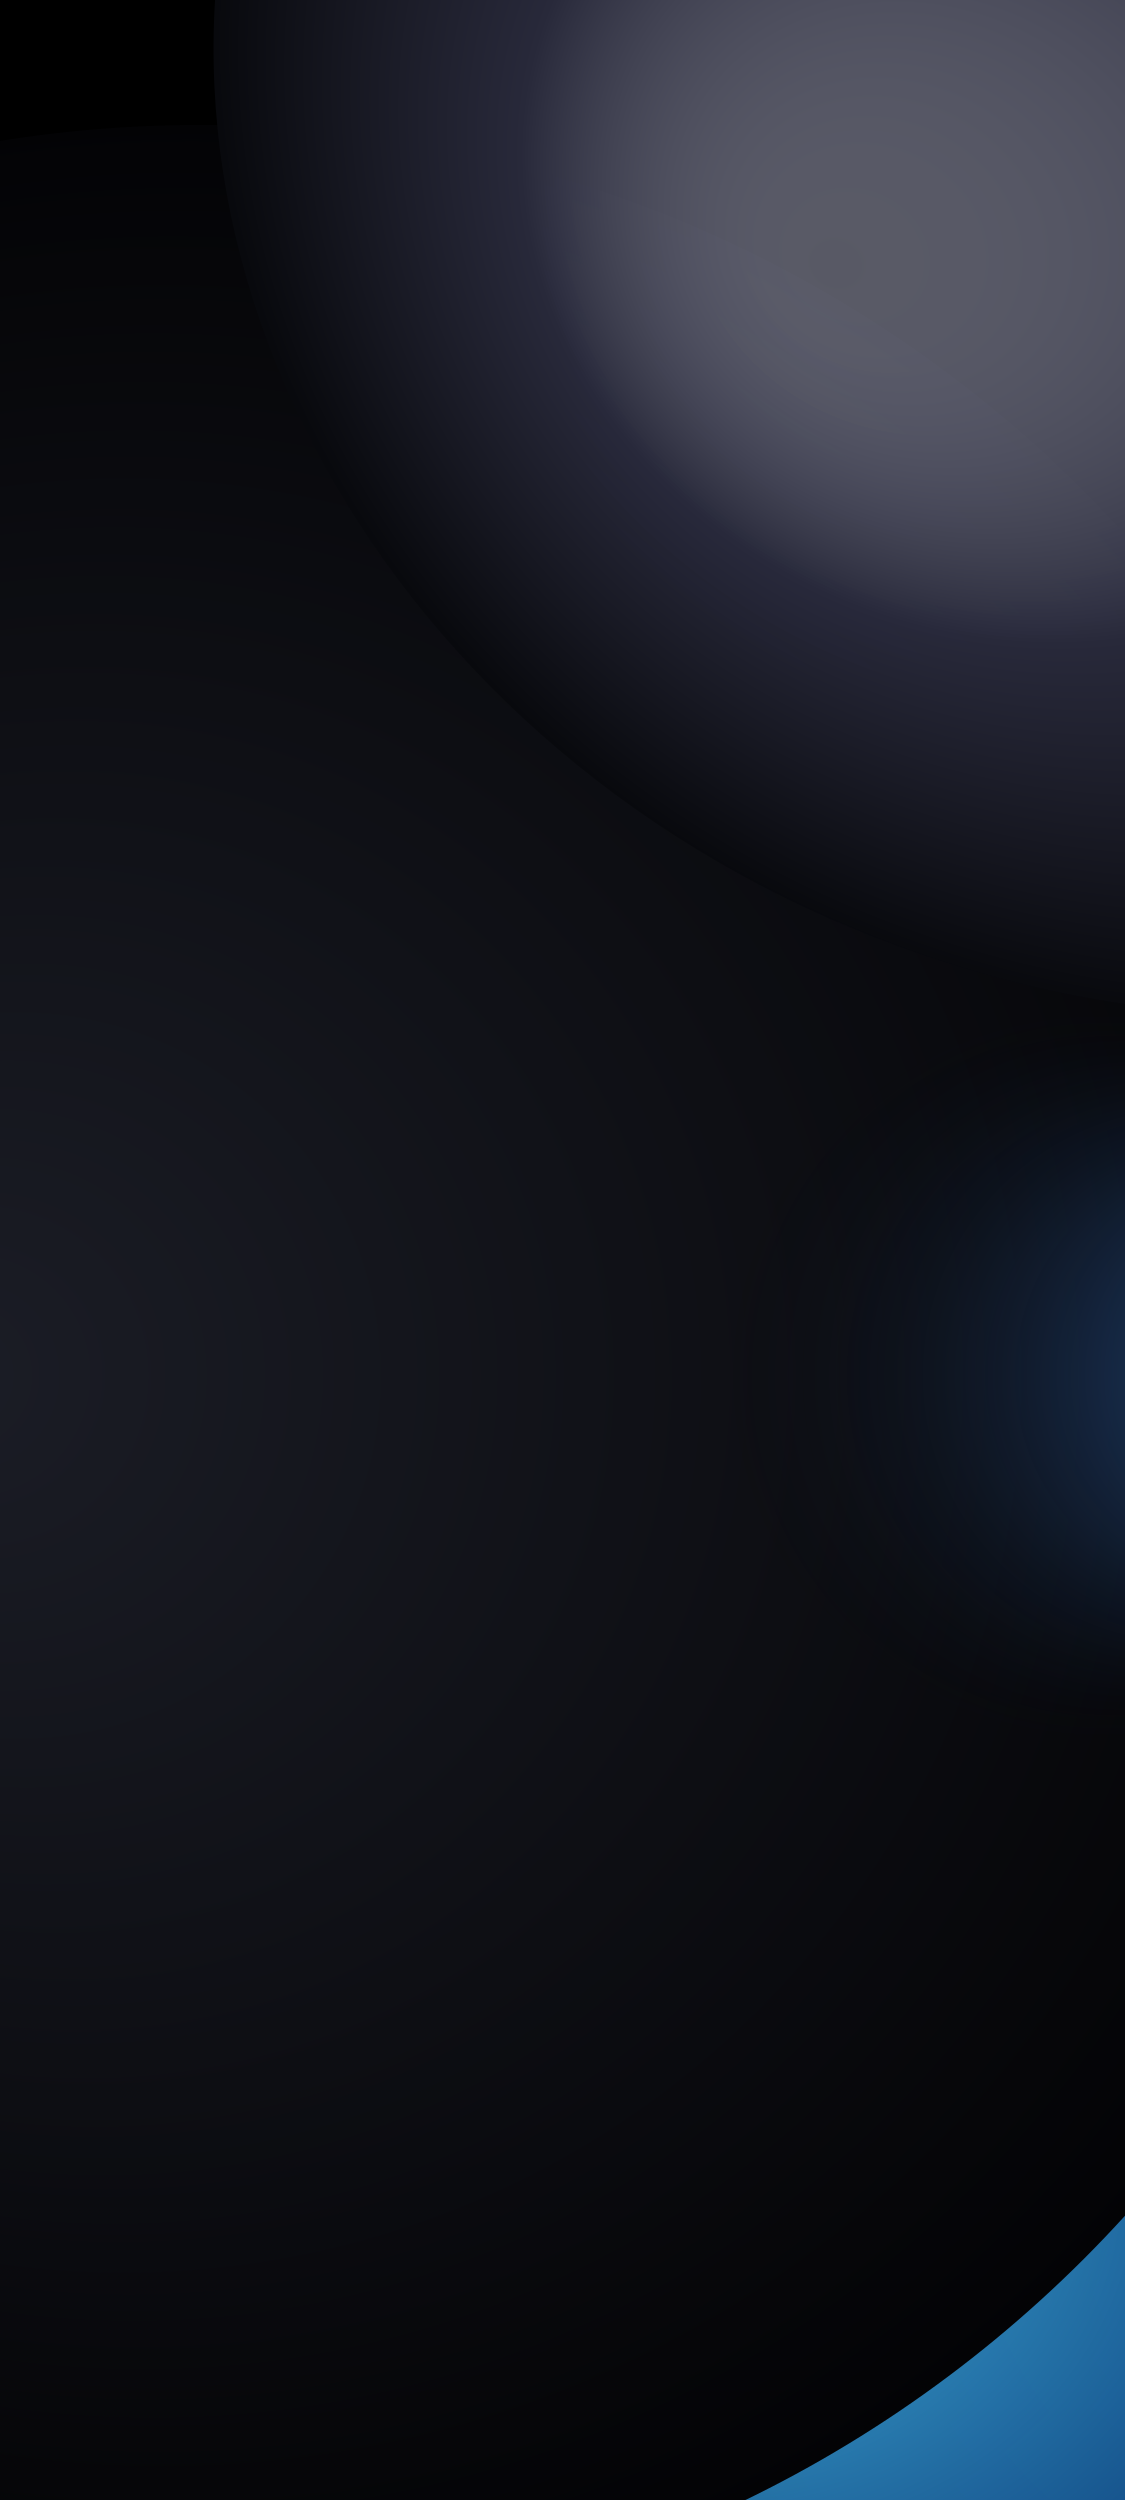
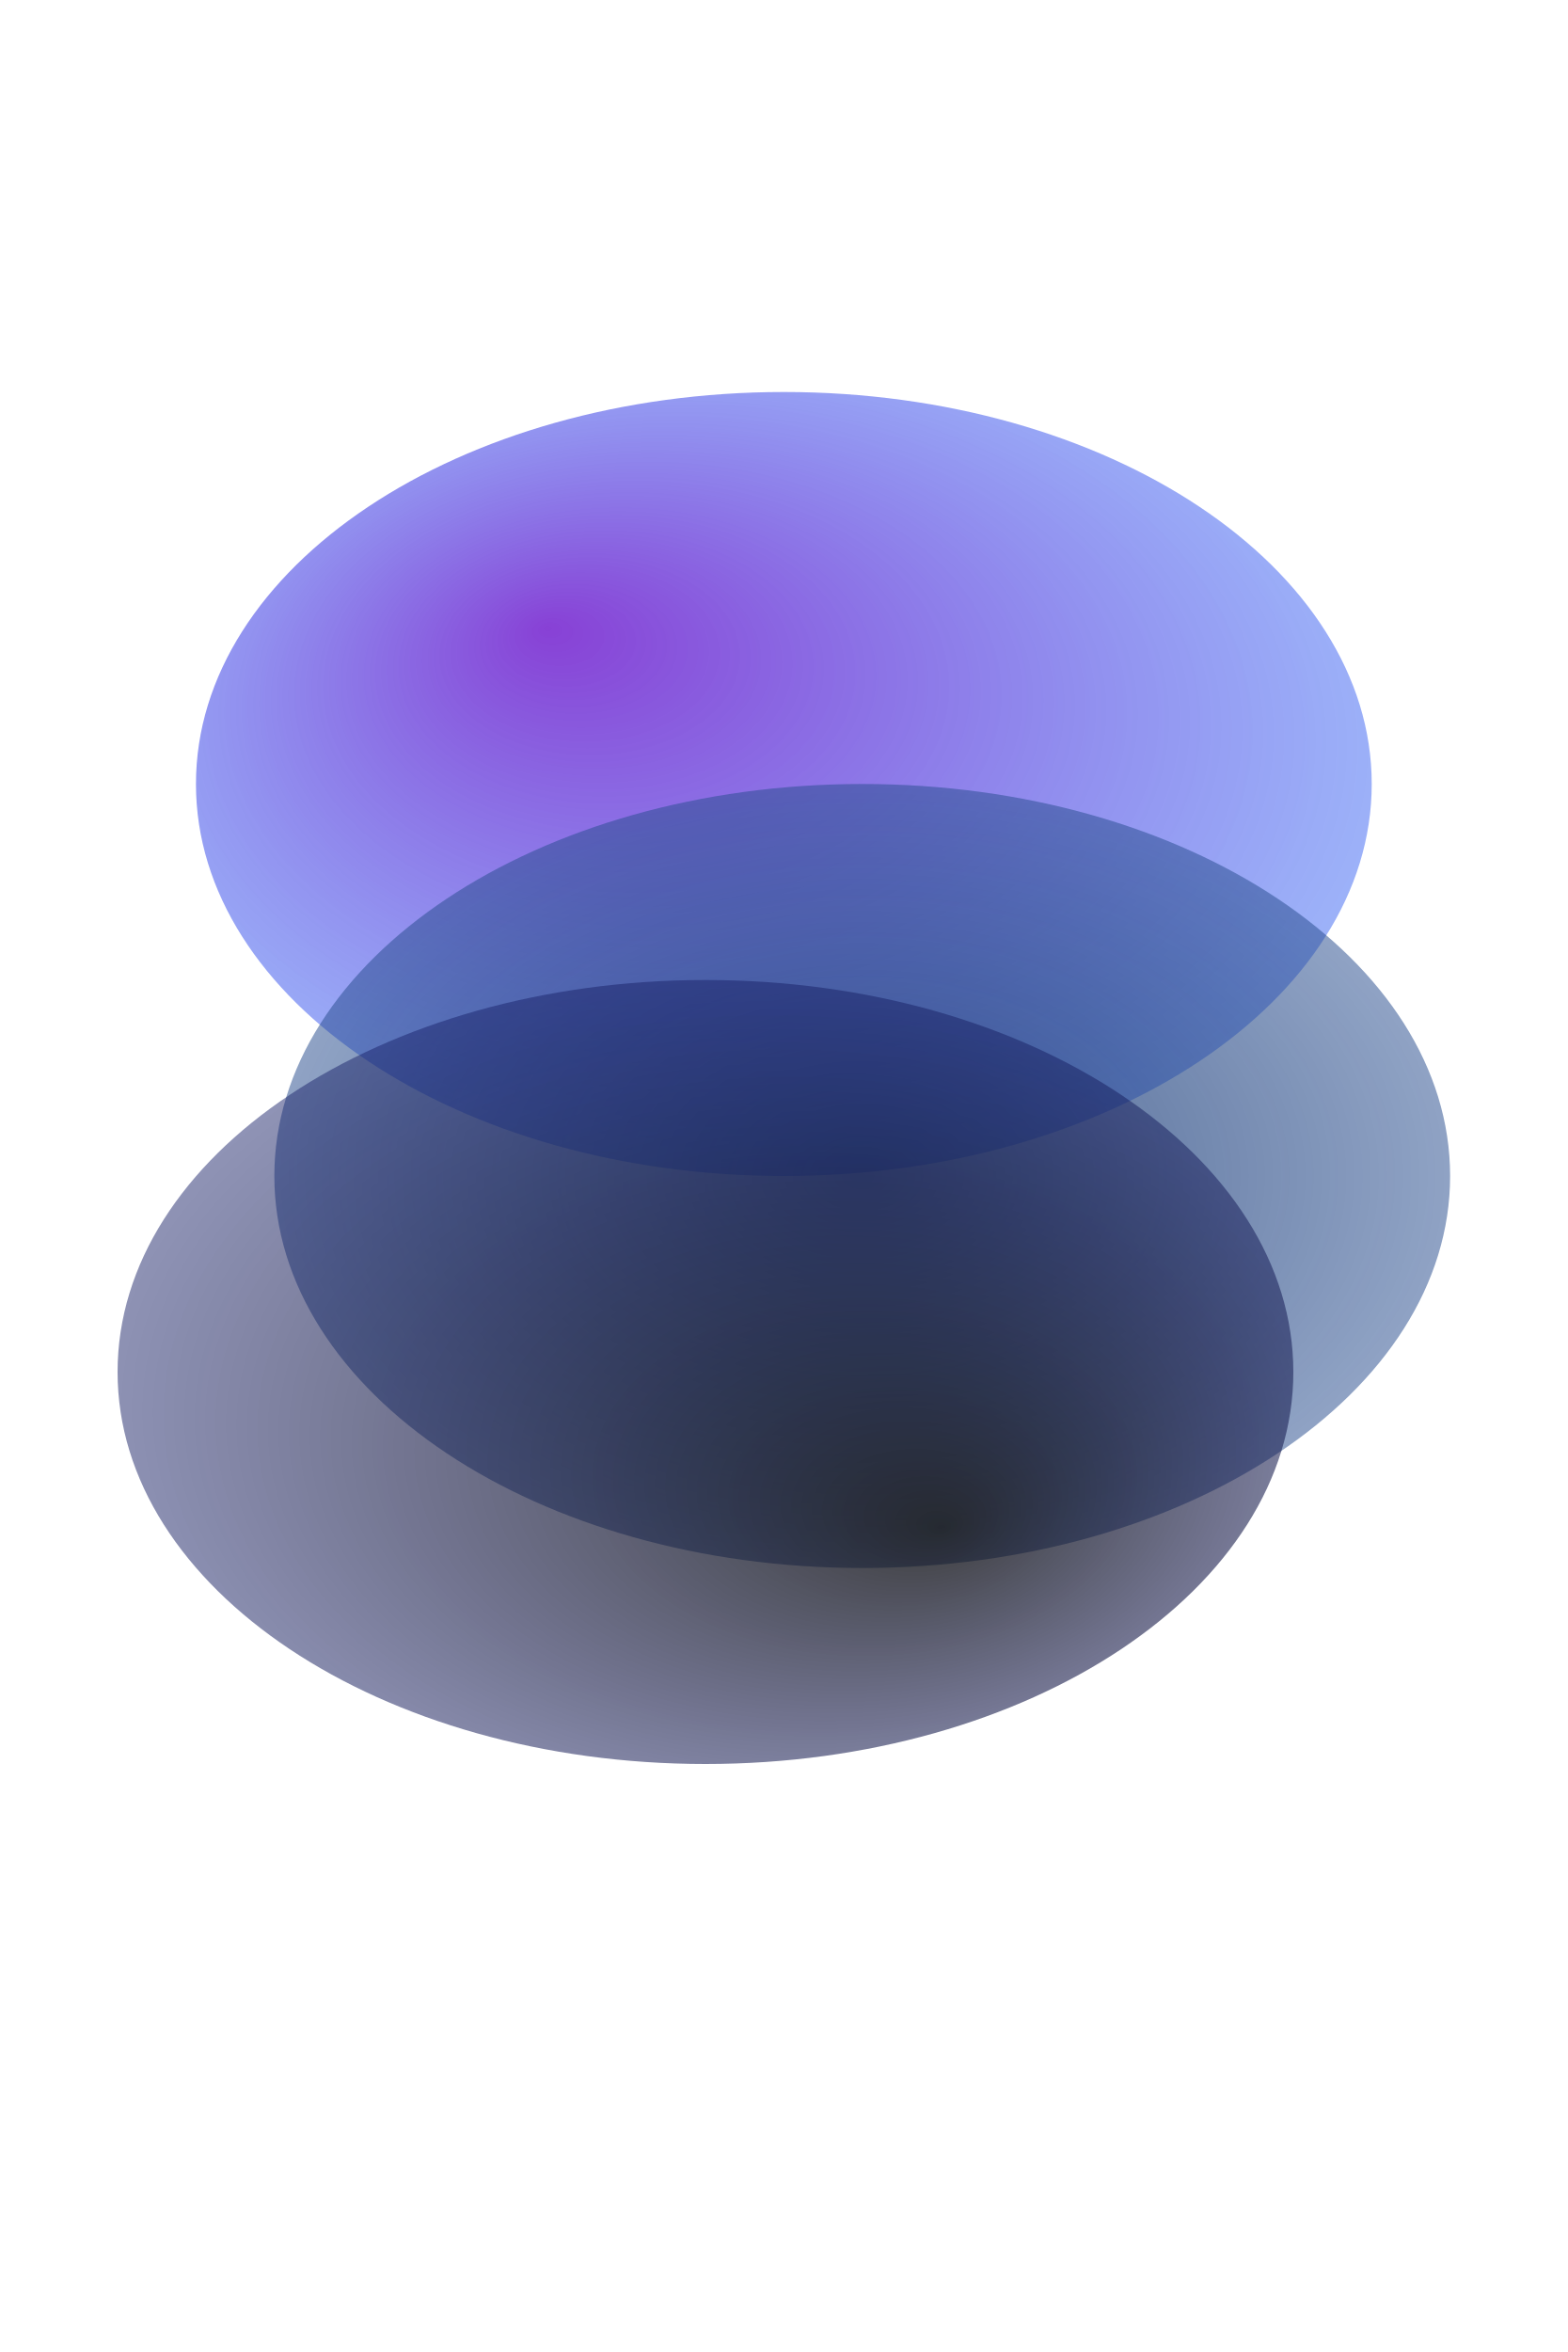
- <svg xmlns="http://www.w3.org/2000/svg" width="450" height="1000" viewBox="0 0 450 1000" fill="none">
-   <rect width="100%" height="100%" fill="#000000" />
+ <svg xmlns="http://www.w3.org/2000/svg" width="400" height="600" viewBox="0 0 400 600">
  <defs>
-     <radialGradient id="backBaseGrad" cx="50%" cy="50%" r="50%">
-       <stop offset="0%" stop-color="#0A1529" />
-       <stop offset="100%" stop-color="#02050A" />
+     <radialGradient id="gradient1" cx="50%" cy="50%" r="70%" fx="30%" fy="30%">
+       <stop offset="0%" stop-color="#6a11cb" stop-opacity="0.8" />
+       <stop offset="100%" stop-color="#2575fc" stop-opacity="0.4" />
    </radialGradient>
-     <radialGradient id="backLensBrightGrad" cx="50%" cy="50%" r="50%" fx="30%" fy="30%">
-       <stop offset="0%" stop-color="#4FD3FF" stop-opacity="0.9" />
-       <stop offset="60%" stop-color="#104E96" stop-opacity="0.8" />
-       <stop offset="100%" stop-color="#020A1A" stop-opacity="1" />
+     <radialGradient id="gradient2" cx="50%" cy="50%" r="70%" fx="50%" fy="50%">
+       <stop offset="0%" stop-color="#1e3c72" stop-opacity="0.8" />
+       <stop offset="100%" stop-color="#2a5298" stop-opacity="0.4" />
    </radialGradient>
-     <radialGradient id="midBodyGrad" cx="50%" cy="50%" r="50%" fx="40%" fy="50%">
-       <stop offset="0%" stop-color="#1B1D26" />
-       <stop offset="100%" stop-color="#030305" />
-     </radialGradient>
-     <radialGradient id="midRimEffectGrad" cx="50%" cy="50%" r="50%" fx="100%" fy="50%">
-       <stop offset="0%" stop-color="#3A7BD5" stop-opacity="0.9" />
-       <stop offset="10%" stop-color="#3A7BD5" stop-opacity="0.4" />
-       <stop offset="30%" stop-color="#000000" stop-opacity="0" />
-     </radialGradient>
-     <radialGradient id="foreGrad" cx="50%" cy="50%" r="50%" fx="35%" fy="65%">
-       <stop offset="0%" stop-color="#B0B2C9" stop-opacity="0.5" />
-       <stop offset="50%" stop-color="#2A2B3D" stop-opacity="0.95" />
-       <stop offset="100%" stop-color="#08090D" stop-opacity="1" />
+     <radialGradient id="gradient3" cx="50%" cy="50%" r="70%" fx="70%" fy="70%">
+       <stop offset="0%" stop-color="#0d0d0d" stop-opacity="0.8" />
+       <stop offset="100%" stop-color="#1a237e" stop-opacity="0.4" />
    </radialGradient>
  </defs>
-   <g>
-     <circle cx="520" cy="880" r="380" fill="url(#backBaseGrad)" />
-     <g transform="rotate(-20 420 930)">
-       <ellipse cx="420" cy="930" rx="360" ry="290" fill="url(#backLensBrightGrad)" />
-       <ellipse cx="415" cy="925" rx="355" ry="285" fill="none" stroke="#8EF0FF" stroke-width="3" opacity="0.8" />
-       <ellipse cx="418" cy="928" rx="358" ry="288" fill="none" stroke="#4A9FFF" stroke-width="1" opacity="0.6" />
-     </g>
-   </g>
-   <g>
-     <circle cx="80" cy="550" r="500" fill="url(#midBodyGrad)" />
-     <circle cx="80" cy="550" r="500" fill="url(#midRimEffectGrad)" />
-   </g>
-   <g transform="rotate(20 480 50)">
-     <ellipse cx="480" cy="50" rx="400" ry="350" fill="url(#foreGrad)" />
-   </g>
+   <ellipse cx="200" cy="200" rx="150" ry="100" fill="url(#gradient1)" />
+   <ellipse cx="220" cy="300" rx="150" ry="100" fill="url(#gradient2)" />
+   <ellipse cx="180" cy="350" rx="150" ry="100" fill="url(#gradient3)" />
</svg>
